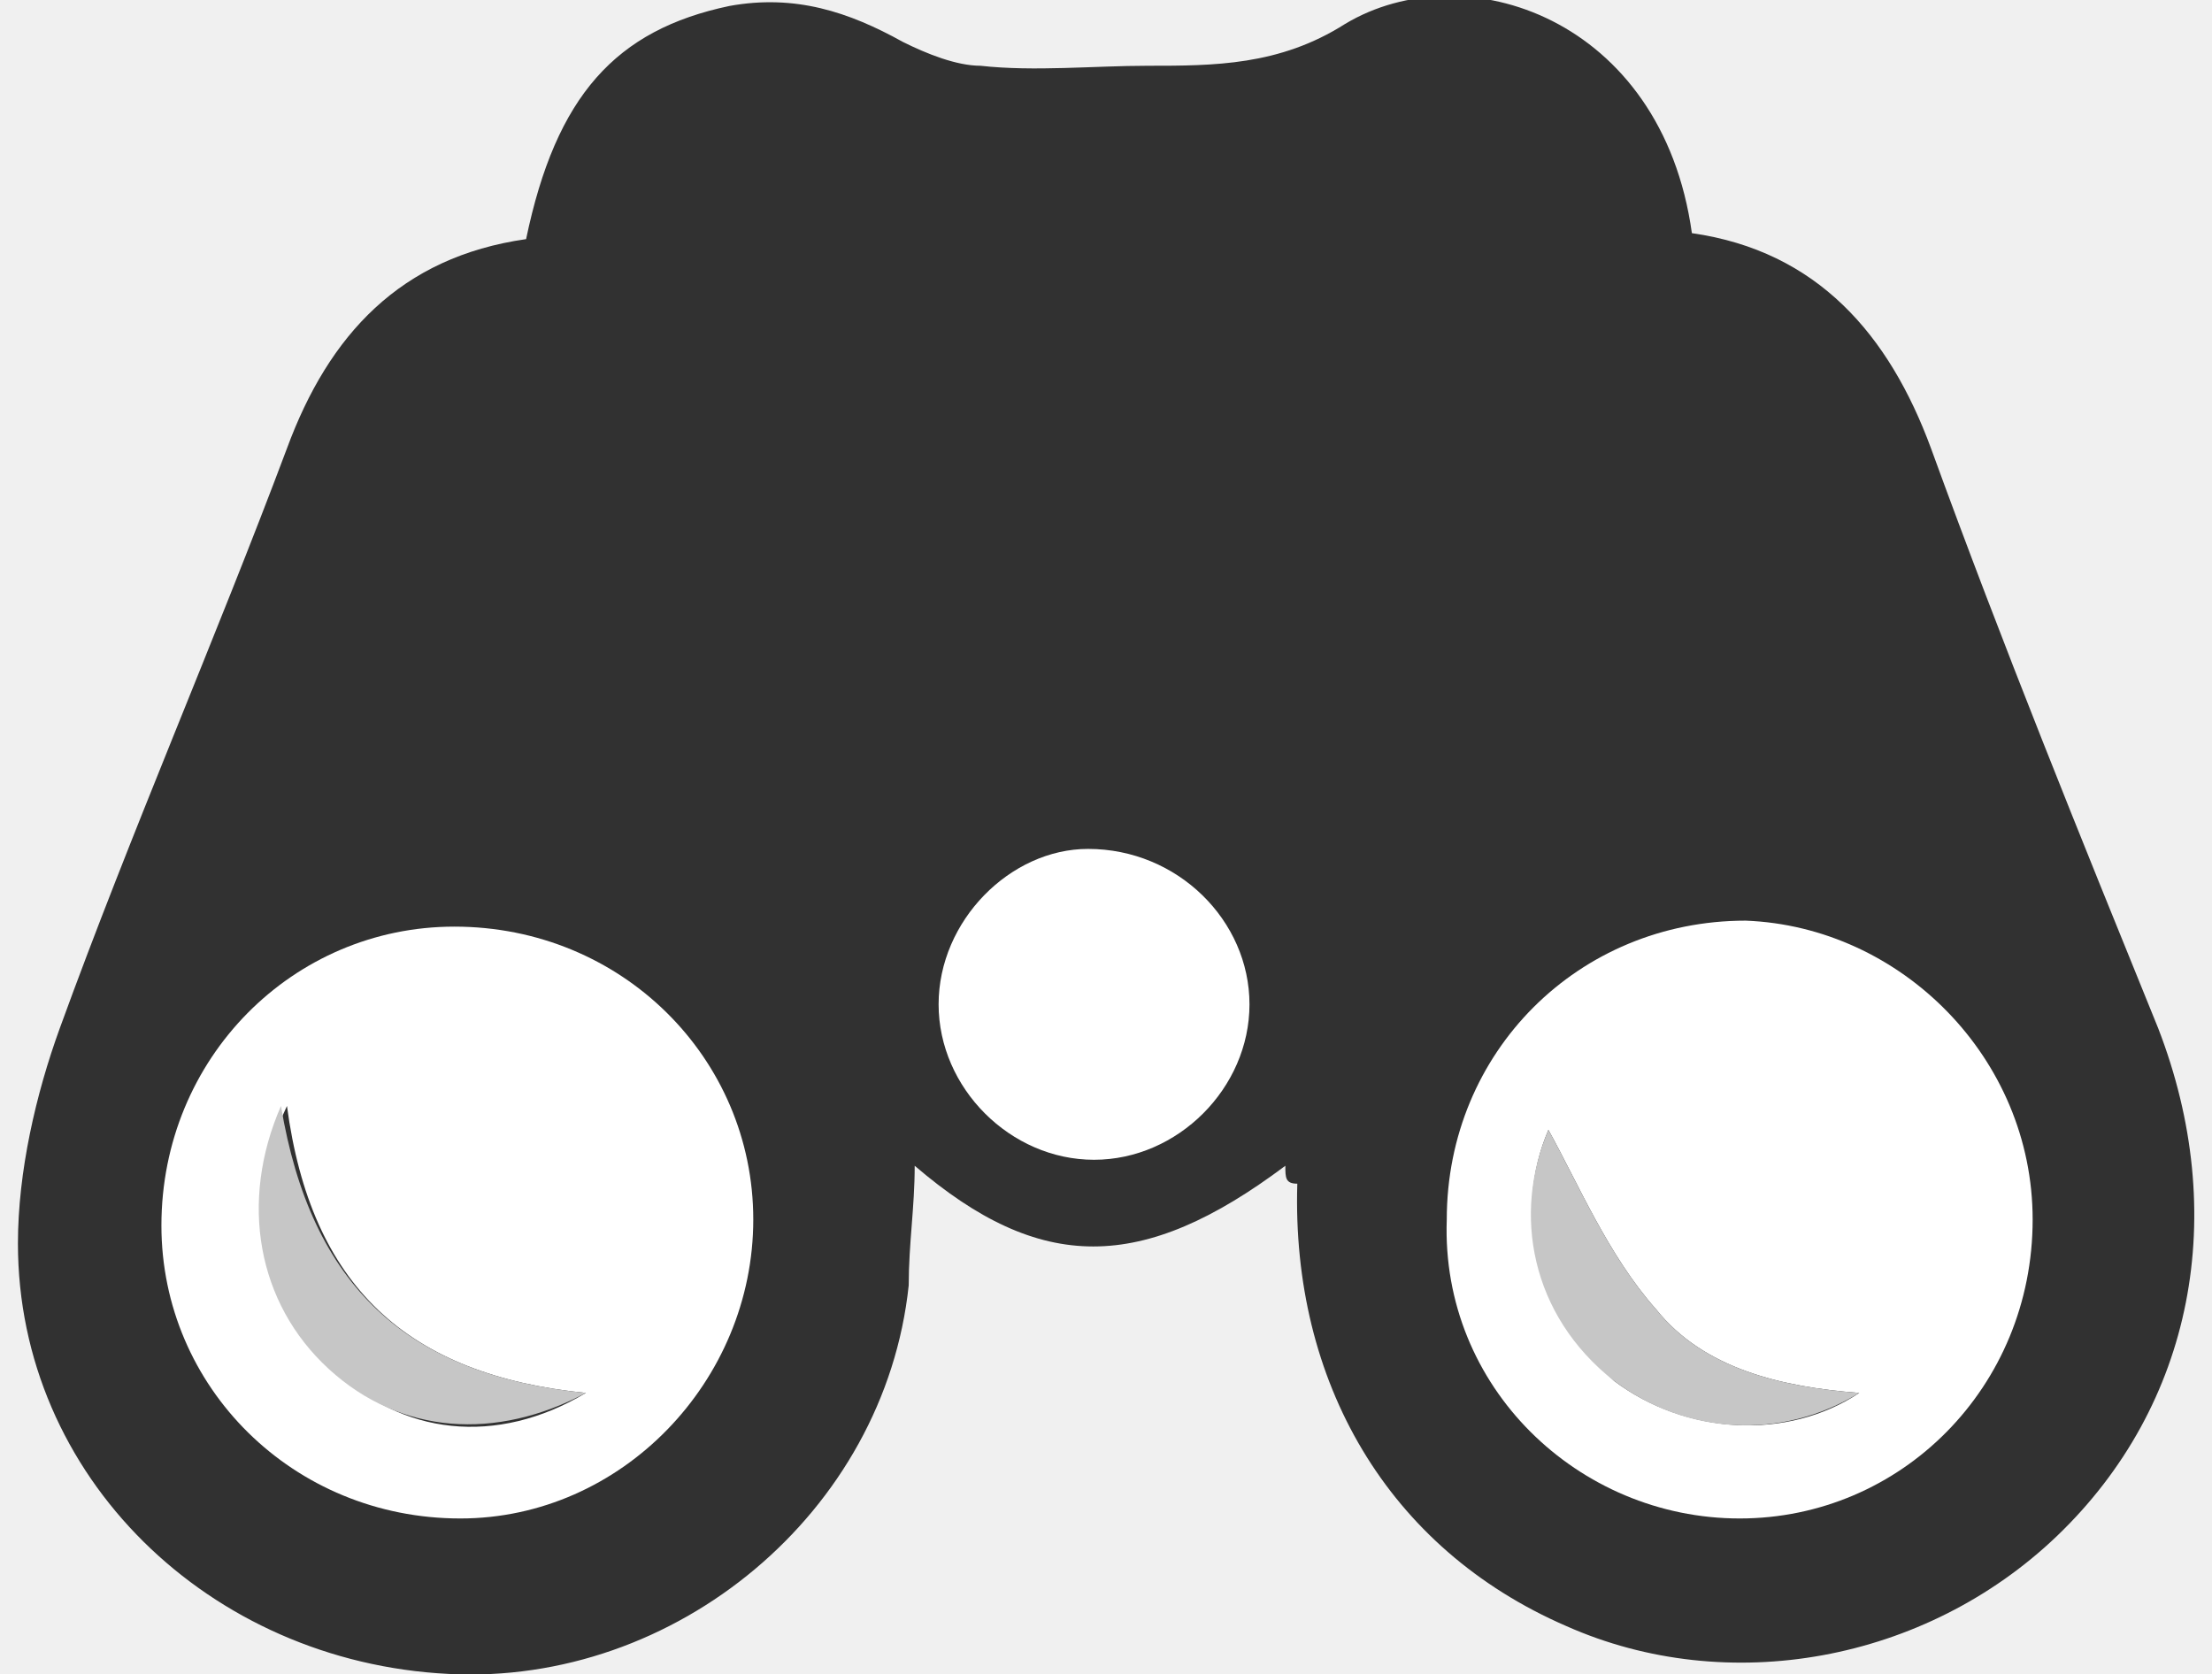
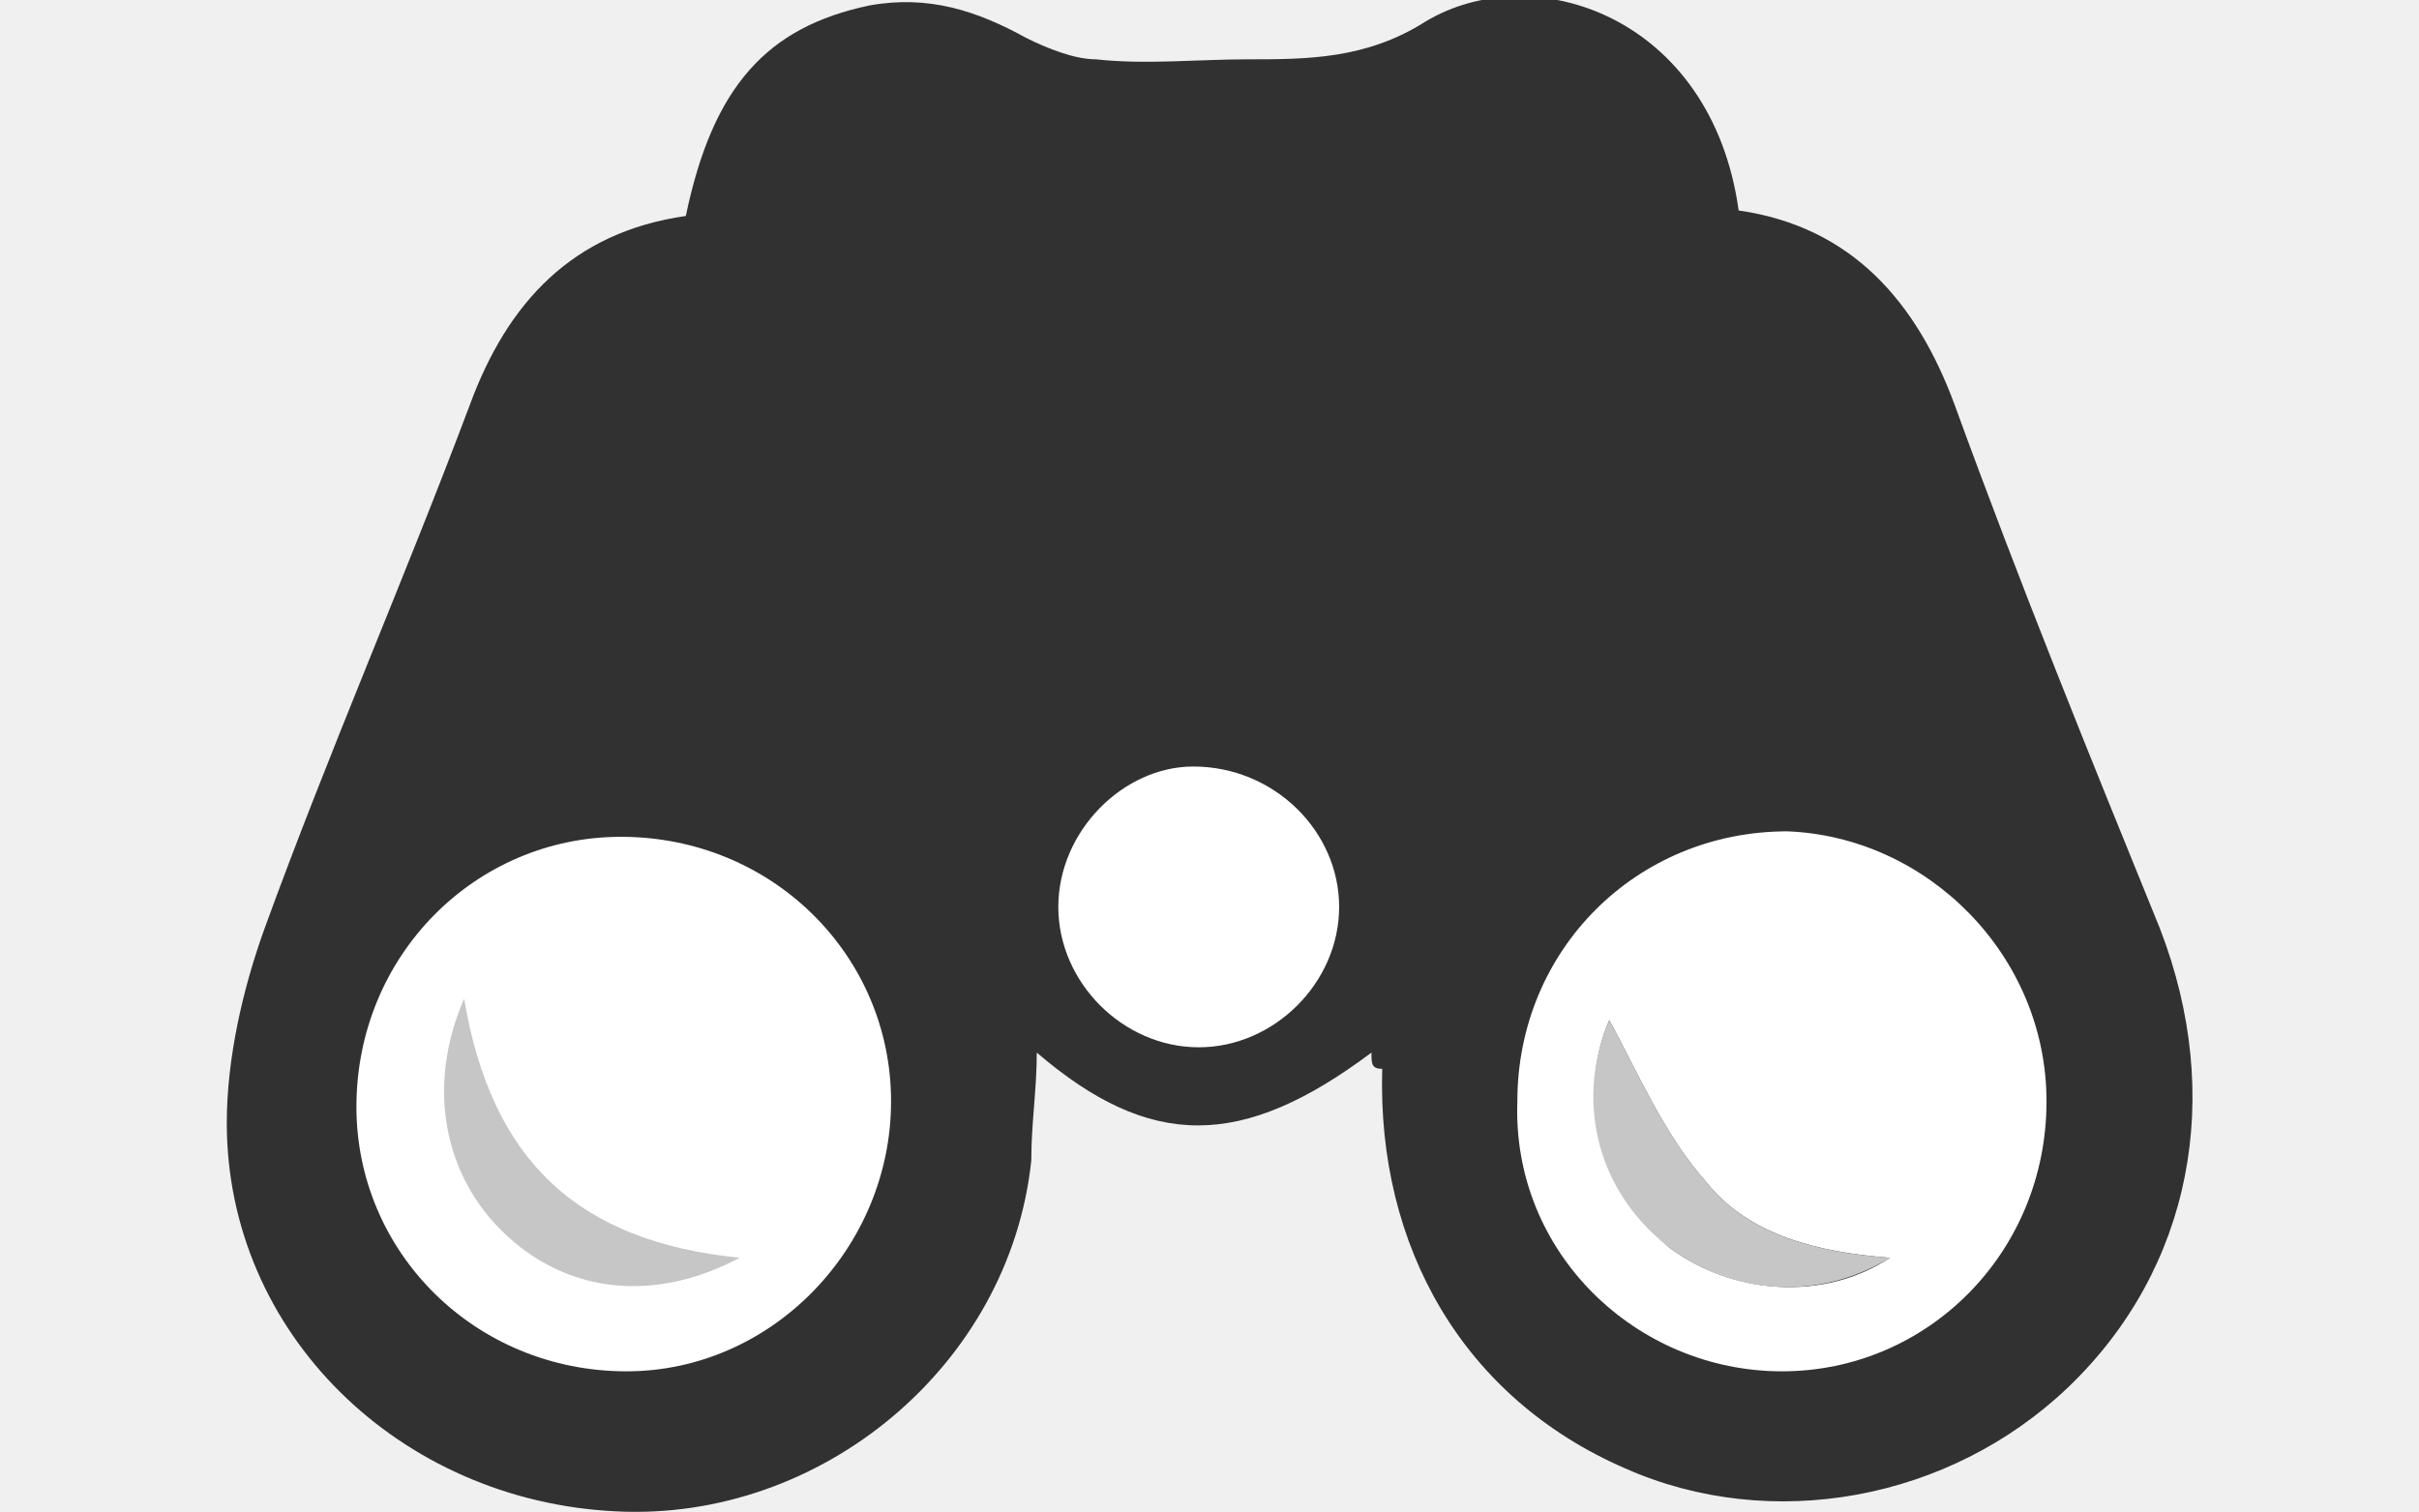
- <svg xmlns="http://www.w3.org/2000/svg" version="1.1" id="Layer_1" x="0px" y="0px" viewBox="0 0 37 28" enable-background="new 0 0 37 28" xml:space="preserve">
-   <path id="binoc" fill="#313131" d="M21.5,19.5c-2.4,1.8-4.1,1.8-6.2,0c0,0.7-0.1,1.3-0.1,2c-0.4,3.8-3.9,6.7-7.7,6.5  c-4-0.2-7.2-3.3-7.2-7.2c0-1.2,0.3-2.5,0.7-3.6c1.2-3.3,2.6-6.5,3.8-9.7c0.7-1.9,1.9-3.2,4-3.5c0.5-2.4,1.5-3.5,3.4-3.9  c1.1-0.2,2,0.1,2.9,0.6c0.4,0.2,0.9,0.4,1.3,0.4c0.9,0.1,1.9,0,2.8,0c1.1,0,2.2,0,3.3-0.7c2-1.2,5.3-0.1,5.8,3.5  c2.1,0.3,3.3,1.7,4,3.6c1.2,3.3,2.5,6.5,3.8,9.7c1.2,3.1,0.6,6.3-1.7,8.5c-2.2,2.1-5.5,2.7-8.2,1.5c-3-1.3-4.6-4.1-4.5-7.4  C21.5,19.8,21.5,19.7,21.5,19.5z" />
-   <path id="lens2" fill="#FFFFFF" d="M2.7,20.5c0-2.8,2.2-5,4.9-5c2.8,0,5,2.2,5,4.9c0,2.7-2.2,5-4.9,5C4.9,25.4,2.7,23.2,2.7,20.5z   M9.8,23.3c-3-0.3-4.6-1.8-5-4.8c-0.8,1.7-0.5,3.3,0.8,4.4C6.7,24,8.3,24.2,9.8,23.3z" />
-   <path id="lens1" fill="#FFFFFF" d="M34,20.4c0,2.8-2.2,5-4.9,5c-2.7,0-5-2.2-4.9-5c0-2.8,2.2-5,5-5C31.8,15.5,34,17.7,34,20.4z   M31.1,23.3c-1.3-0.1-2.6-0.4-3.4-1.4c-0.8-0.9-1.3-2.1-1.8-3c-0.6,1.4-0.2,3,1.1,4.2C28.2,24,29.9,24.1,31.1,23.3z" />
-   <path id="bolt" fill="#FFFFFF" d="M20.9,16.8c0,1.4-1.2,2.6-2.6,2.6c-1.4,0-2.6-1.2-2.6-2.6c0-1.4,1.2-2.6,2.5-2.6  C19.7,14.2,20.9,15.4,20.9,16.8z" />
-   <path id="reflec2" fill="#C6C6C6" d="M9.8,23.3c-1.5,0.8-3.1,0.7-4.3-0.4c-1.2-1.1-1.5-2.8-0.8-4.4C5.2,21.5,6.8,23,9.8,23.3z" />
-   <path id="refec1" fill="#C6C6C6" d="M31.1,23.3c-1.3,0.8-2.9,0.7-4.1-0.2c-1.4-1.1-1.7-2.8-1.1-4.2c0.5,0.9,1,2.1,1.8,3  C28.5,22.9,29.8,23.2,31.1,23.3z" />
+ <svg xmlns="http://www.w3.org/2000/svg" version="1.1" id="Layer_1" x="0px" y="0px" viewBox="0 0 1280 800" enable-background="new 0 0 1280 800" xml:space="preserve">
+   <path id="binoc" fill="#313131" d="M725.7,557.1c-68.6,51.4-117.1,51.4-177.1,0c0,20-2.9,37.1-2.9,57.1  c-11.4,108.6-111.4,191.4-220,185.7C211.4,794.3,120,705.7,120,594.3c0-34.3,8.6-71.4,20-102.9c34.3-94.3,74.3-185.7,108.6-277.1  c20-54.3,54.3-91.4,114.3-100c14.3-68.6,42.9-100,97.1-111.4c31.4-5.7,57.1,2.9,82.9,17.1c11.4,5.7,25.7,11.4,37.1,11.4  c25.7,2.9,54.3,0,80,0c31.4,0,62.9,0,94.3-20c57.1-34.3,151.4-2.9,165.7,100c60,8.6,94.3,48.6,114.3,102.9  c34.3,94.3,71.4,185.7,108.6,277.1c34.3,88.6,17.1,180-48.6,242.9c-62.9,60-157.1,77.1-234.3,42.9C774.3,740,728.6,660,731.4,565.7  C725.7,565.7,725.7,562.9,725.7,557.1z" />
+   <path fill="#FFFFFF" d="M328.6,442.9c-77.1,0-140,62.9-140,142.9c0,77.1,62.9,140,142.9,140c77.1,0,140-65.7,140-142.9  S408.6,442.9,328.6,442.9z" />
+   <path id="lens1" fill="#FFFFFF" d="M1082.9,582.9c0,80-62.9,142.9-140,142.9s-142.9-62.9-140-142.9c0-80,62.9-142.9,142.9-142.9  C1020,442.9,1082.9,505.7,1082.9,582.9z M1000,665.7c-37.1-2.9-74.3-11.4-97.1-40c-22.9-25.7-37.1-60-51.4-85.7  c-17.1,40-5.7,85.7,31.4,120C917.1,685.7,965.7,688.6,1000,665.7z" />
+   <path id="bolt" fill="#FFFFFF" d="M708.6,480c0,40-34.3,74.3-74.3,74.3S560,520,560,480s34.3-74.3,71.4-74.3  C674.3,405.7,708.6,440,708.6,480z" />
+   <path id="refec1" fill="#C6C6C6" d="M1000,665.7c-37.1,22.9-82.9,20-117.1-5.7c-40-31.4-48.6-80-31.4-120  c14.3,25.7,28.6,60,51.4,85.7C925.7,654.3,962.9,662.9,1000,665.7z" />
+   <path id="reflec2" fill="#C6C6C6" d="M391.4,665.7c-42.9,22.9-88.6,20-122.9-11.4s-42.9-80-22.9-125.7  C260,614.3,305.7,657.1,391.4,665.7z" />
</svg>
